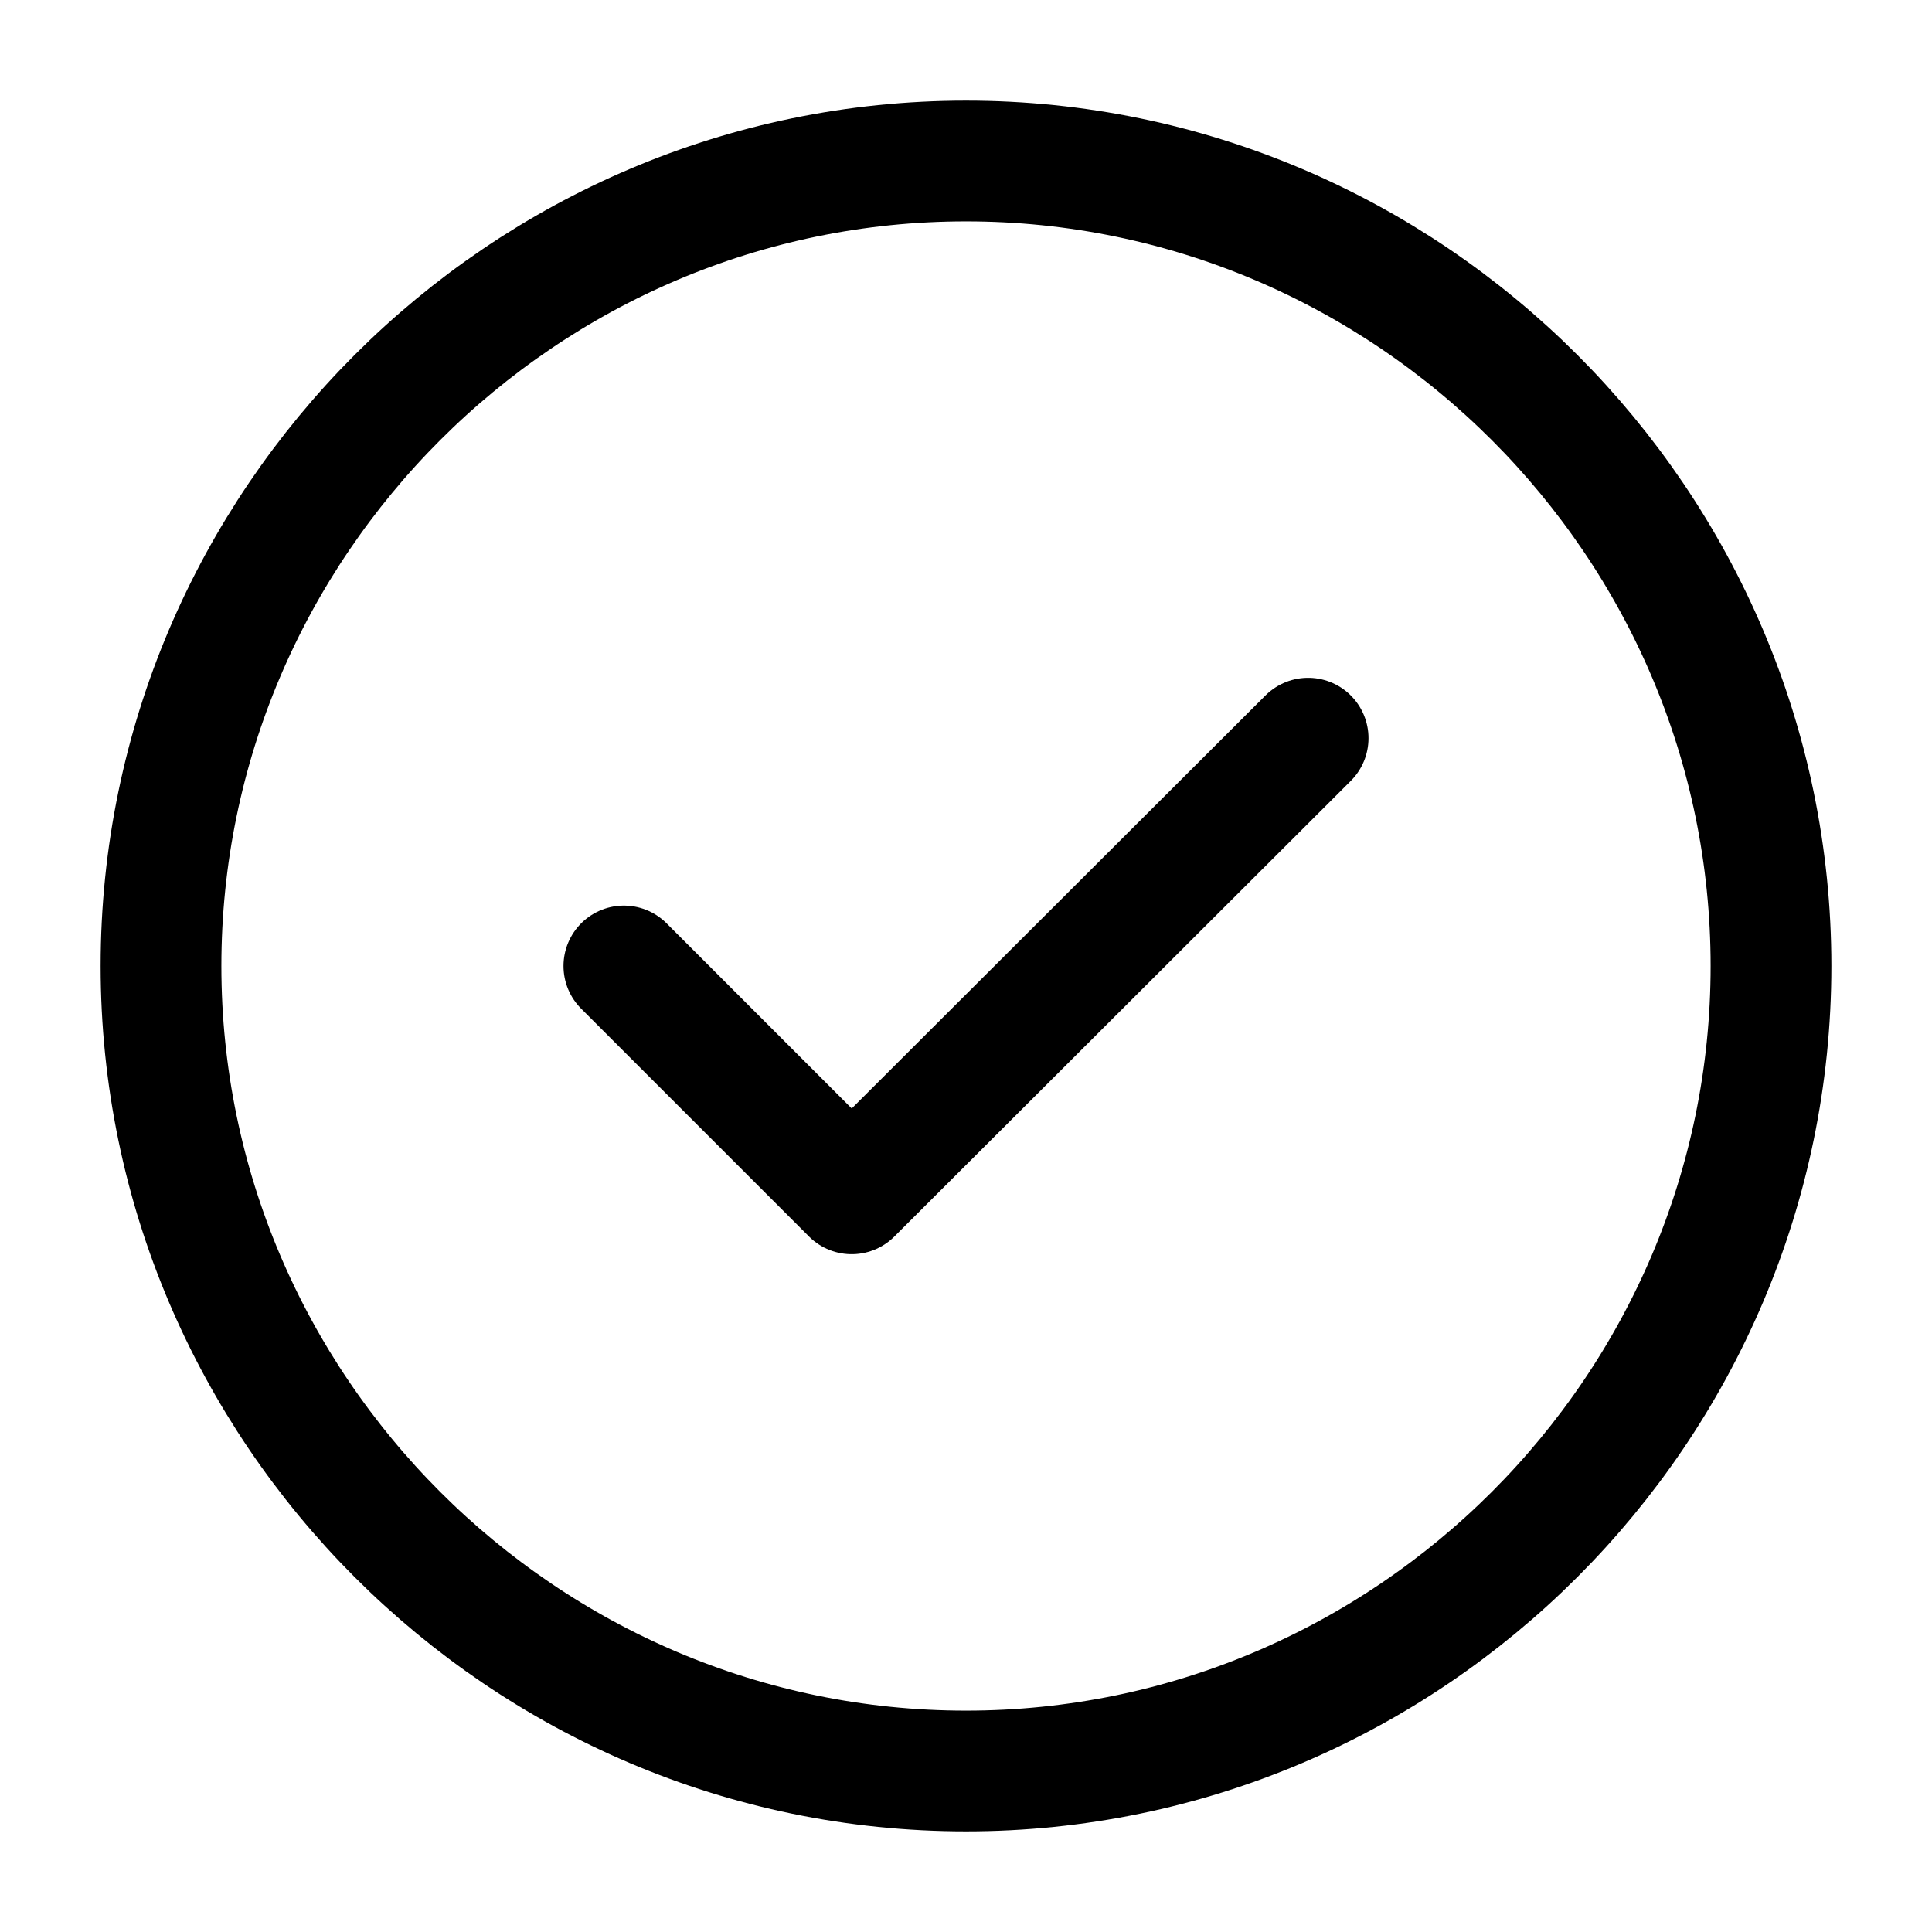
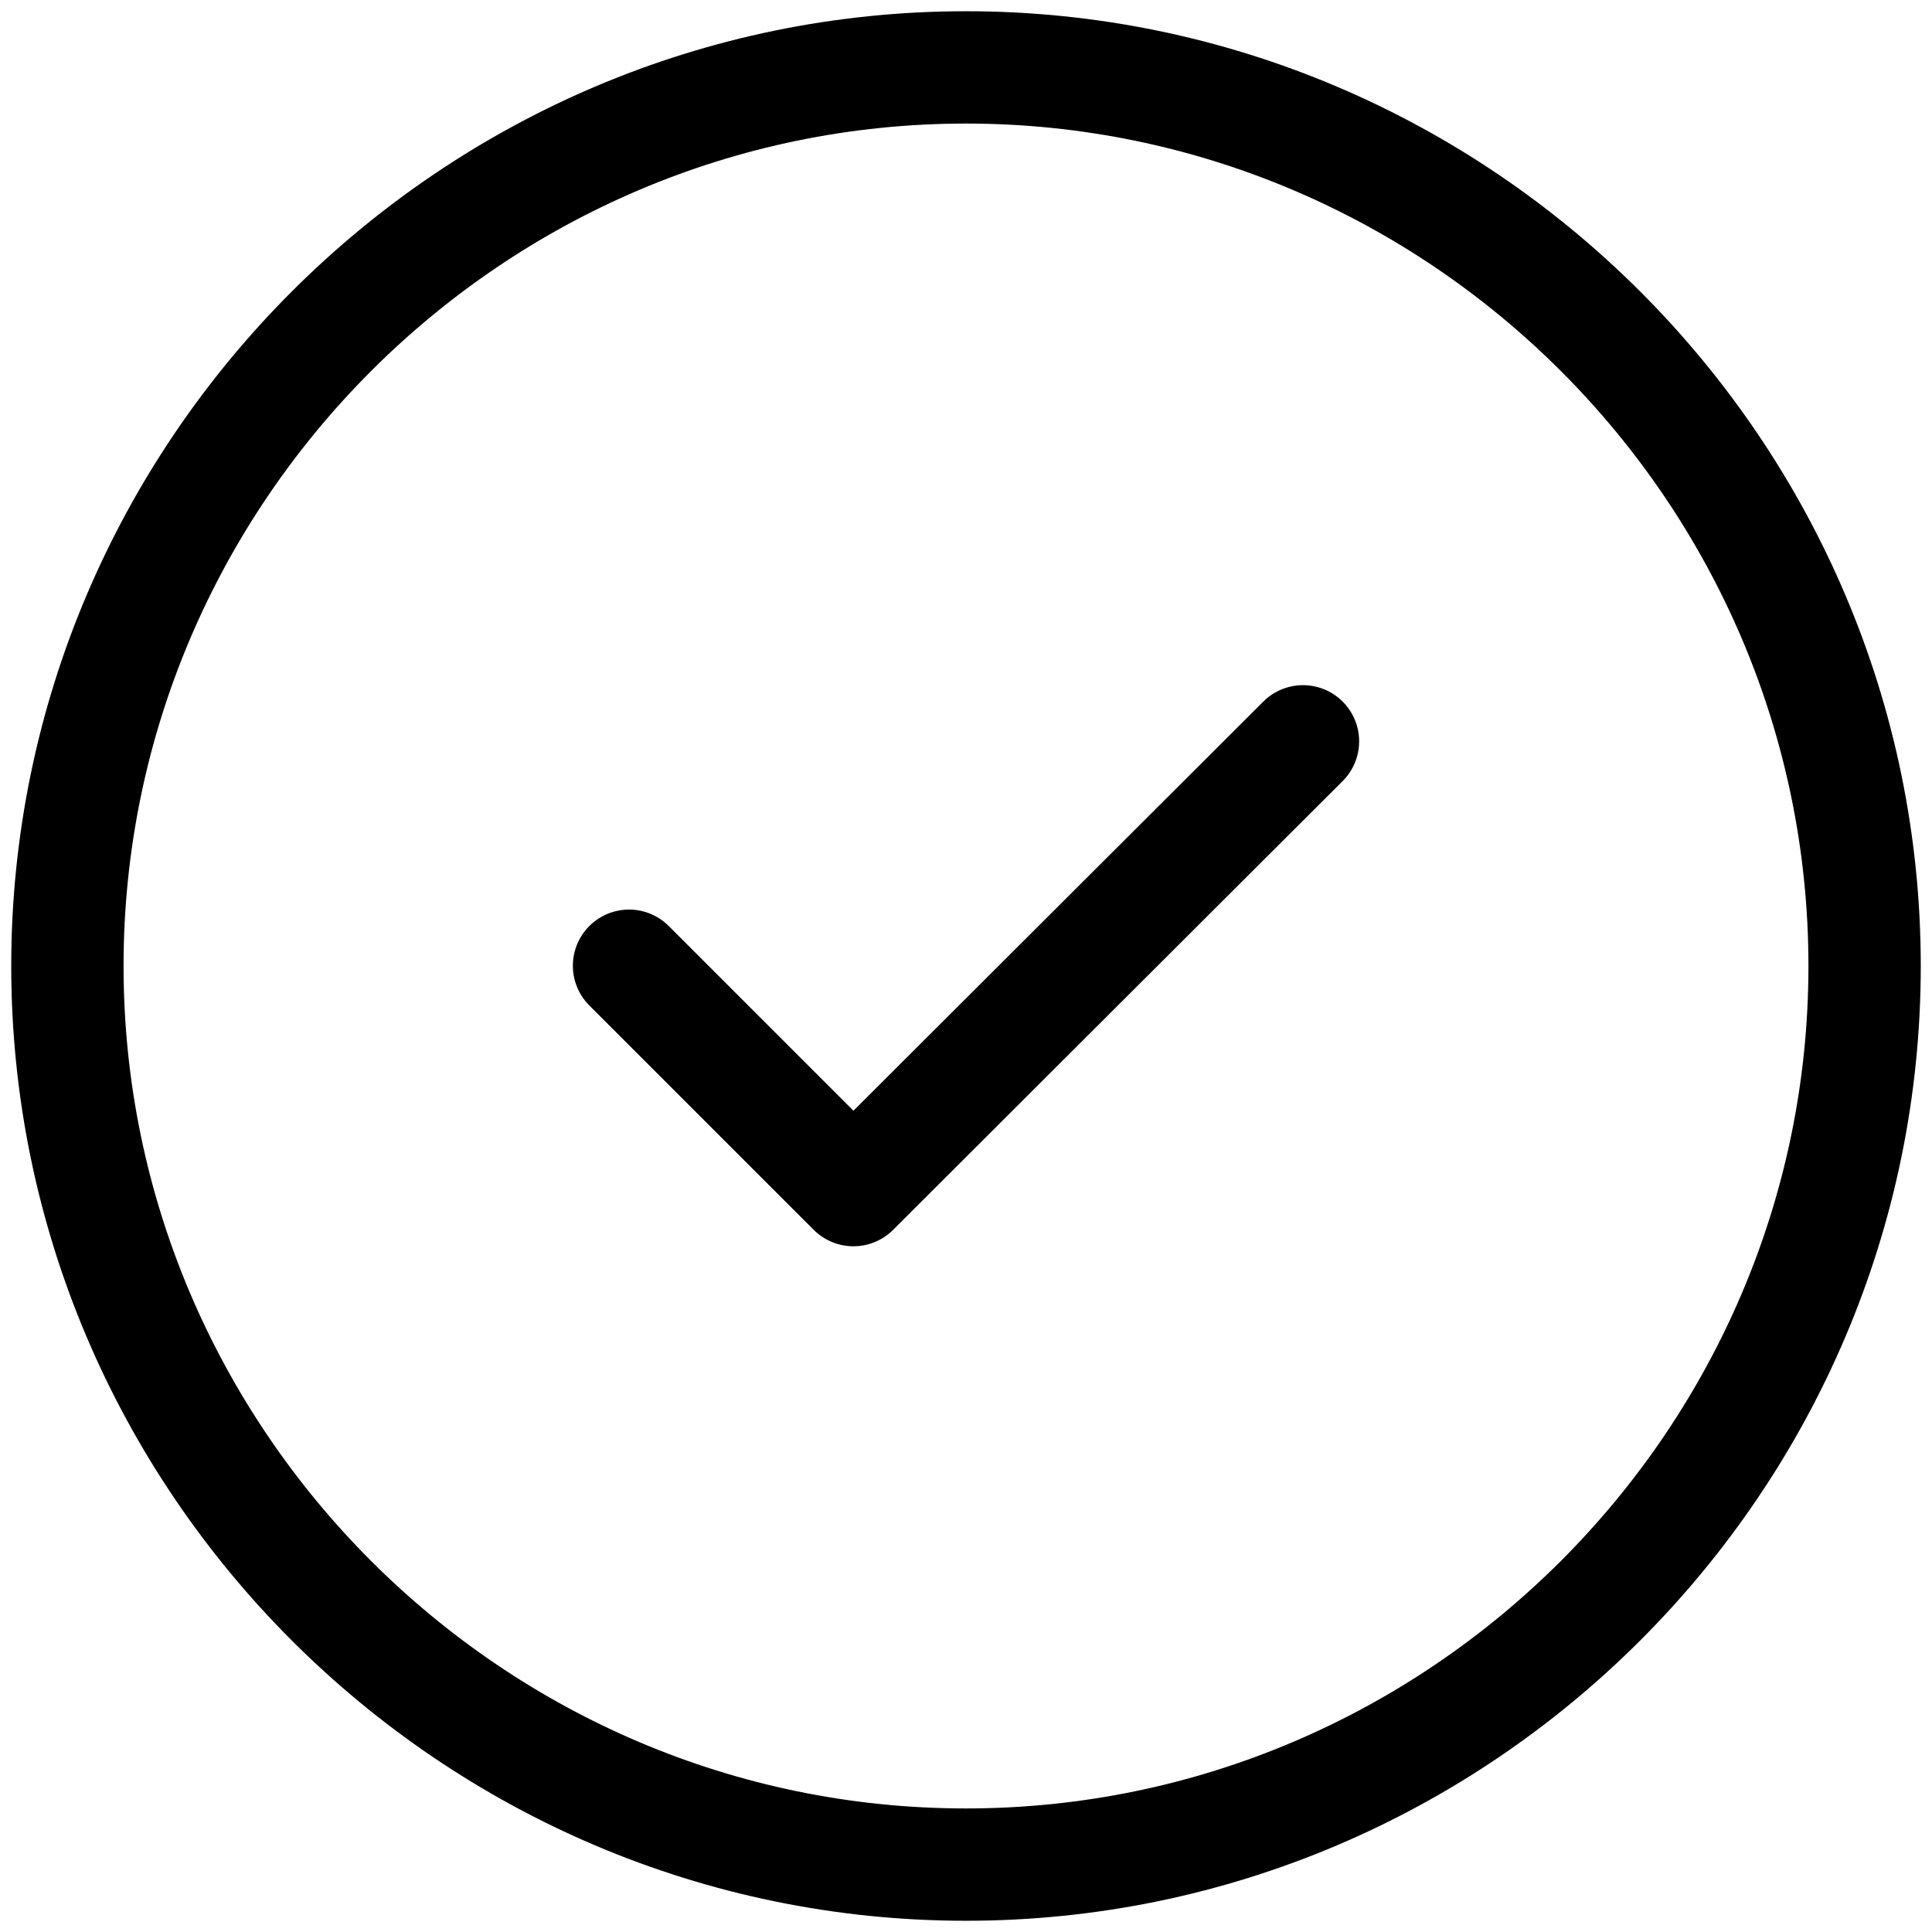
- <svg xmlns="http://www.w3.org/2000/svg" viewBox="0 0 24 24" fill="none">
-   <path d="m12 22c5.5 0 10-4.5 10-10 0-5.5-4.5-10-10-10-5.5 0-10 4.5-10 10 0 5.5 4.5 10 10 10z" stroke="currentColor" stroke-width="1.5" stroke-linecap="round" stroke-linejoin="round" />
-   <path d="m7.75 12 2.83 2.83 5.67-5.66" stroke="currentColor" stroke-width="1.5" stroke-linecap="round" stroke-linejoin="round" />
+ <svg xmlns="http://www.w3.org/2000/svg" viewBox="0 0 86 86" fill="none">
+   <path d="m43 83c22 0 40-18 40-40 0-22-18-40-40-40-22 0-40 18-40 40 0 22 18 40 40 40z" stroke="currentColor" stroke-width="5" stroke-linecap="round" stroke-linejoin="round" />
+   <path d="m28 42.988 9.988 9.988 20.012-19.977" stroke="currentColor" stroke-width="5" stroke-linecap="round" stroke-linejoin="round" />
</svg>
